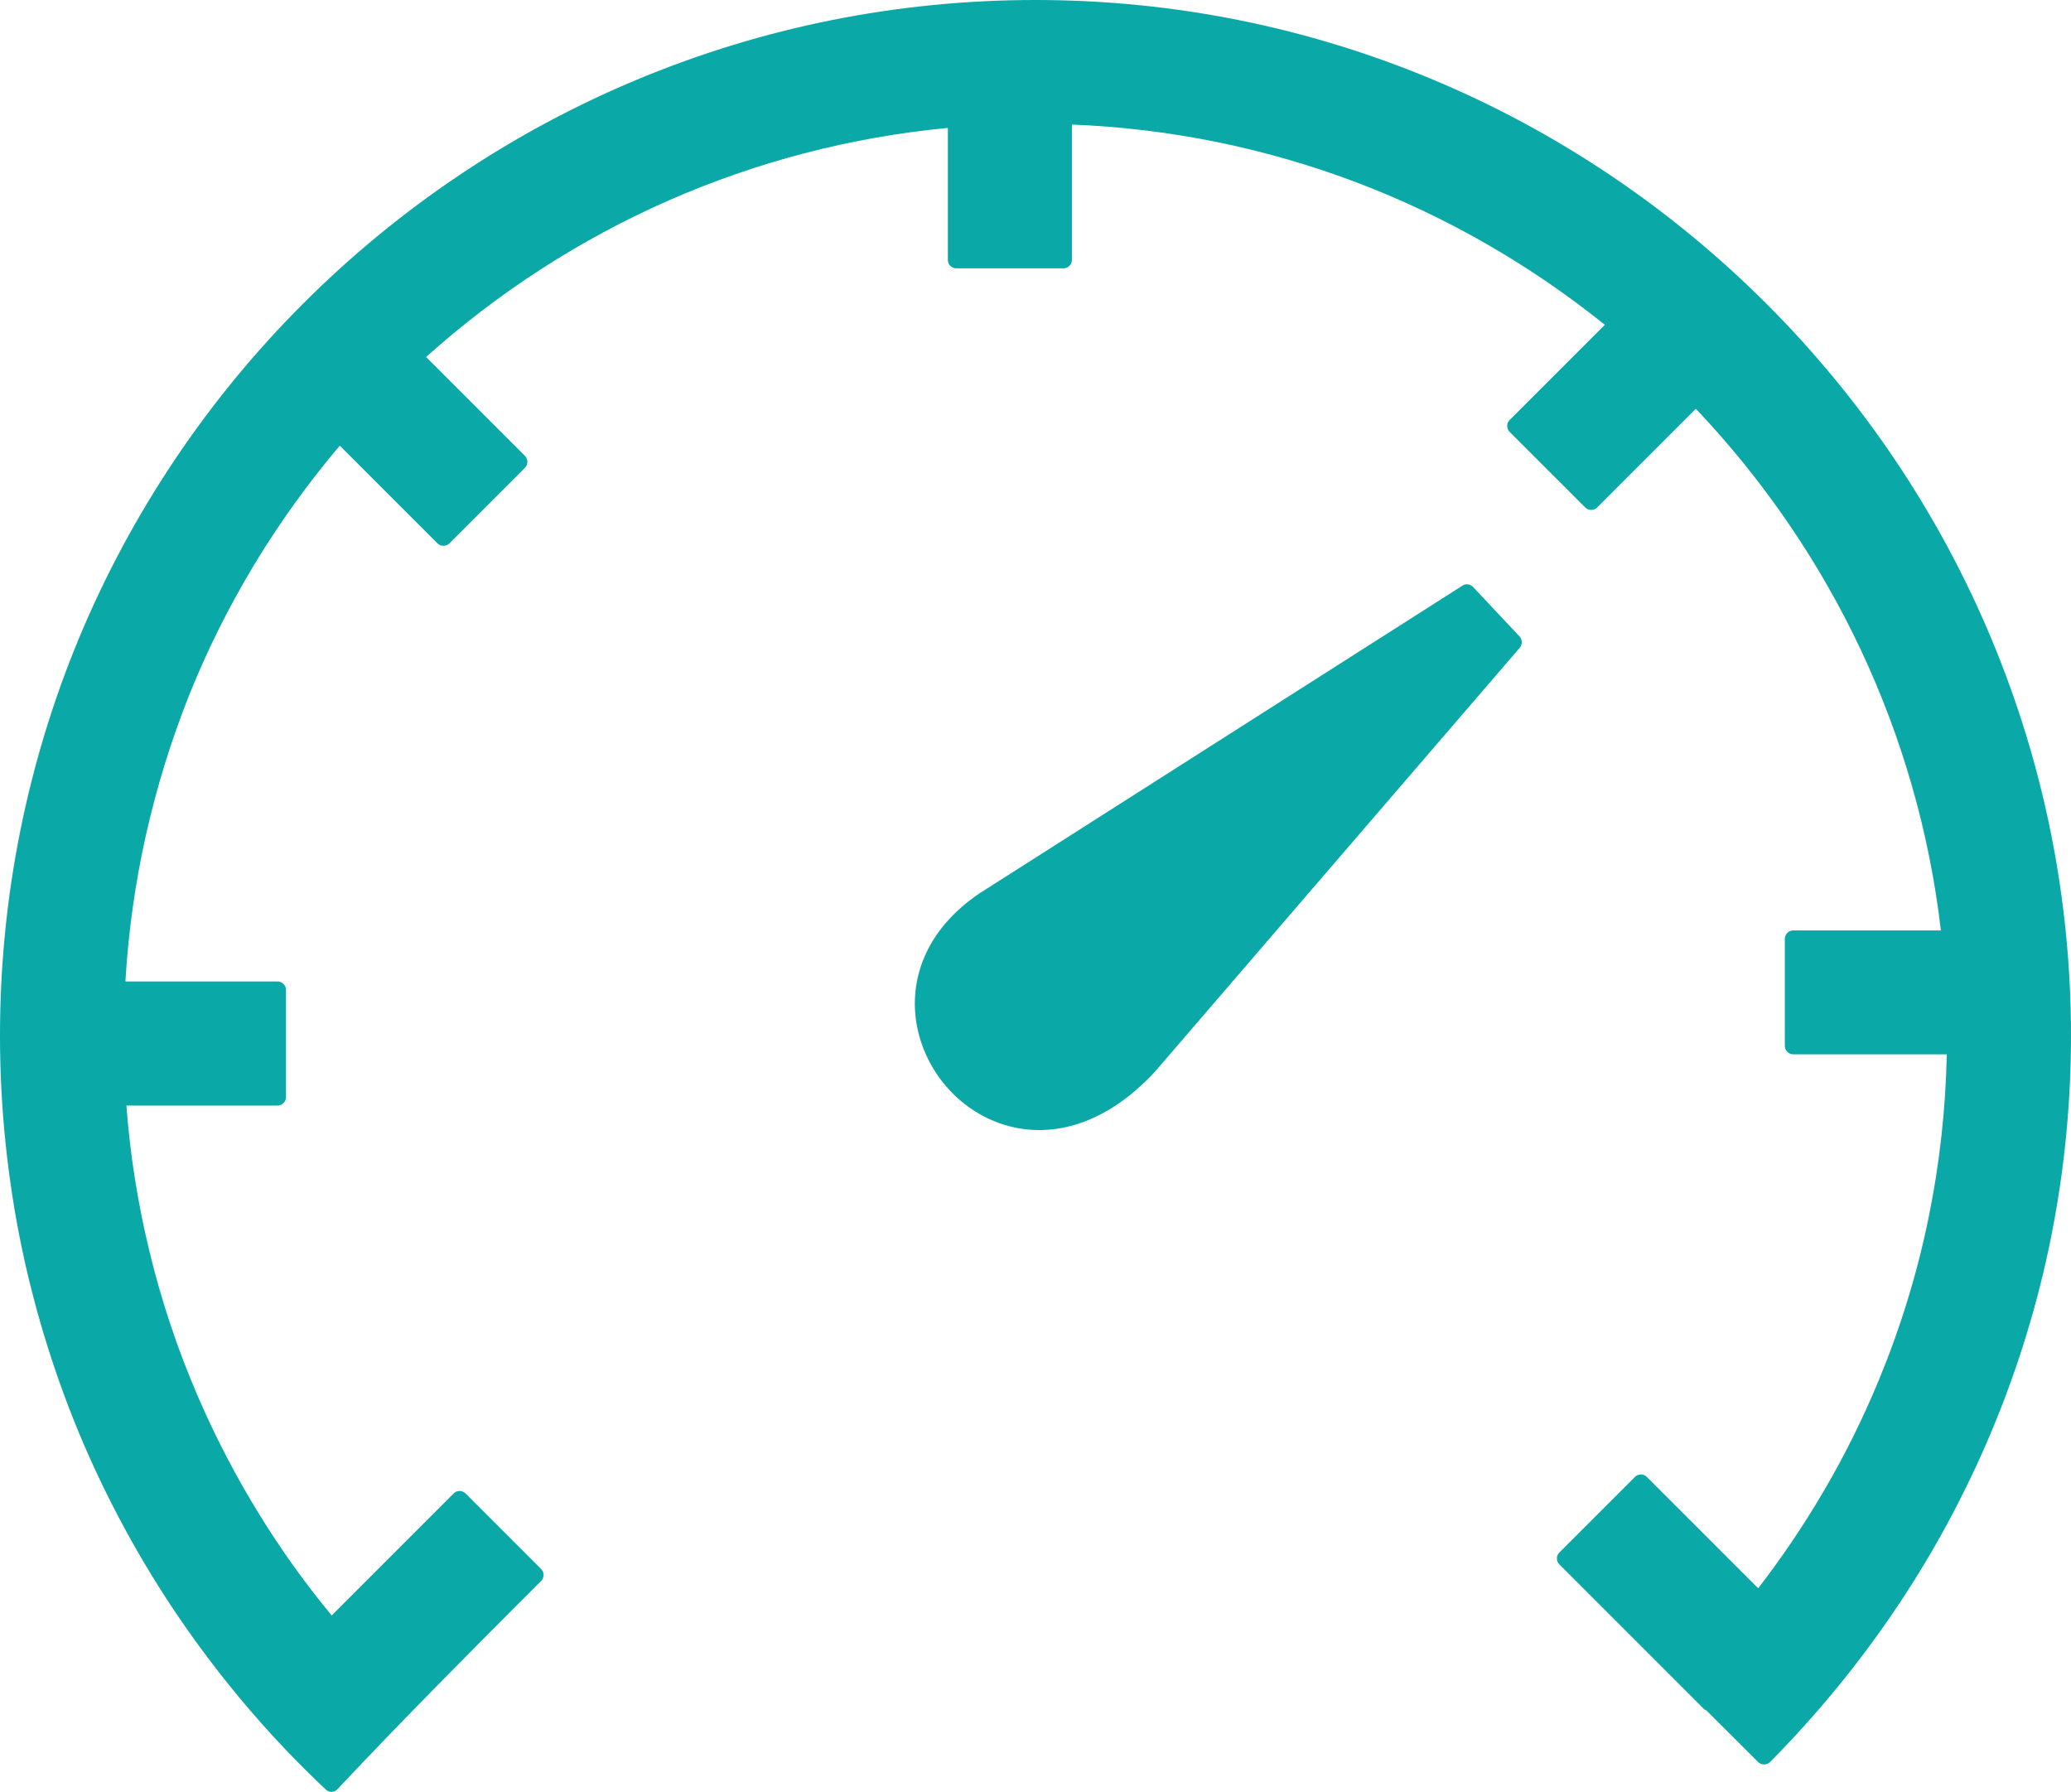
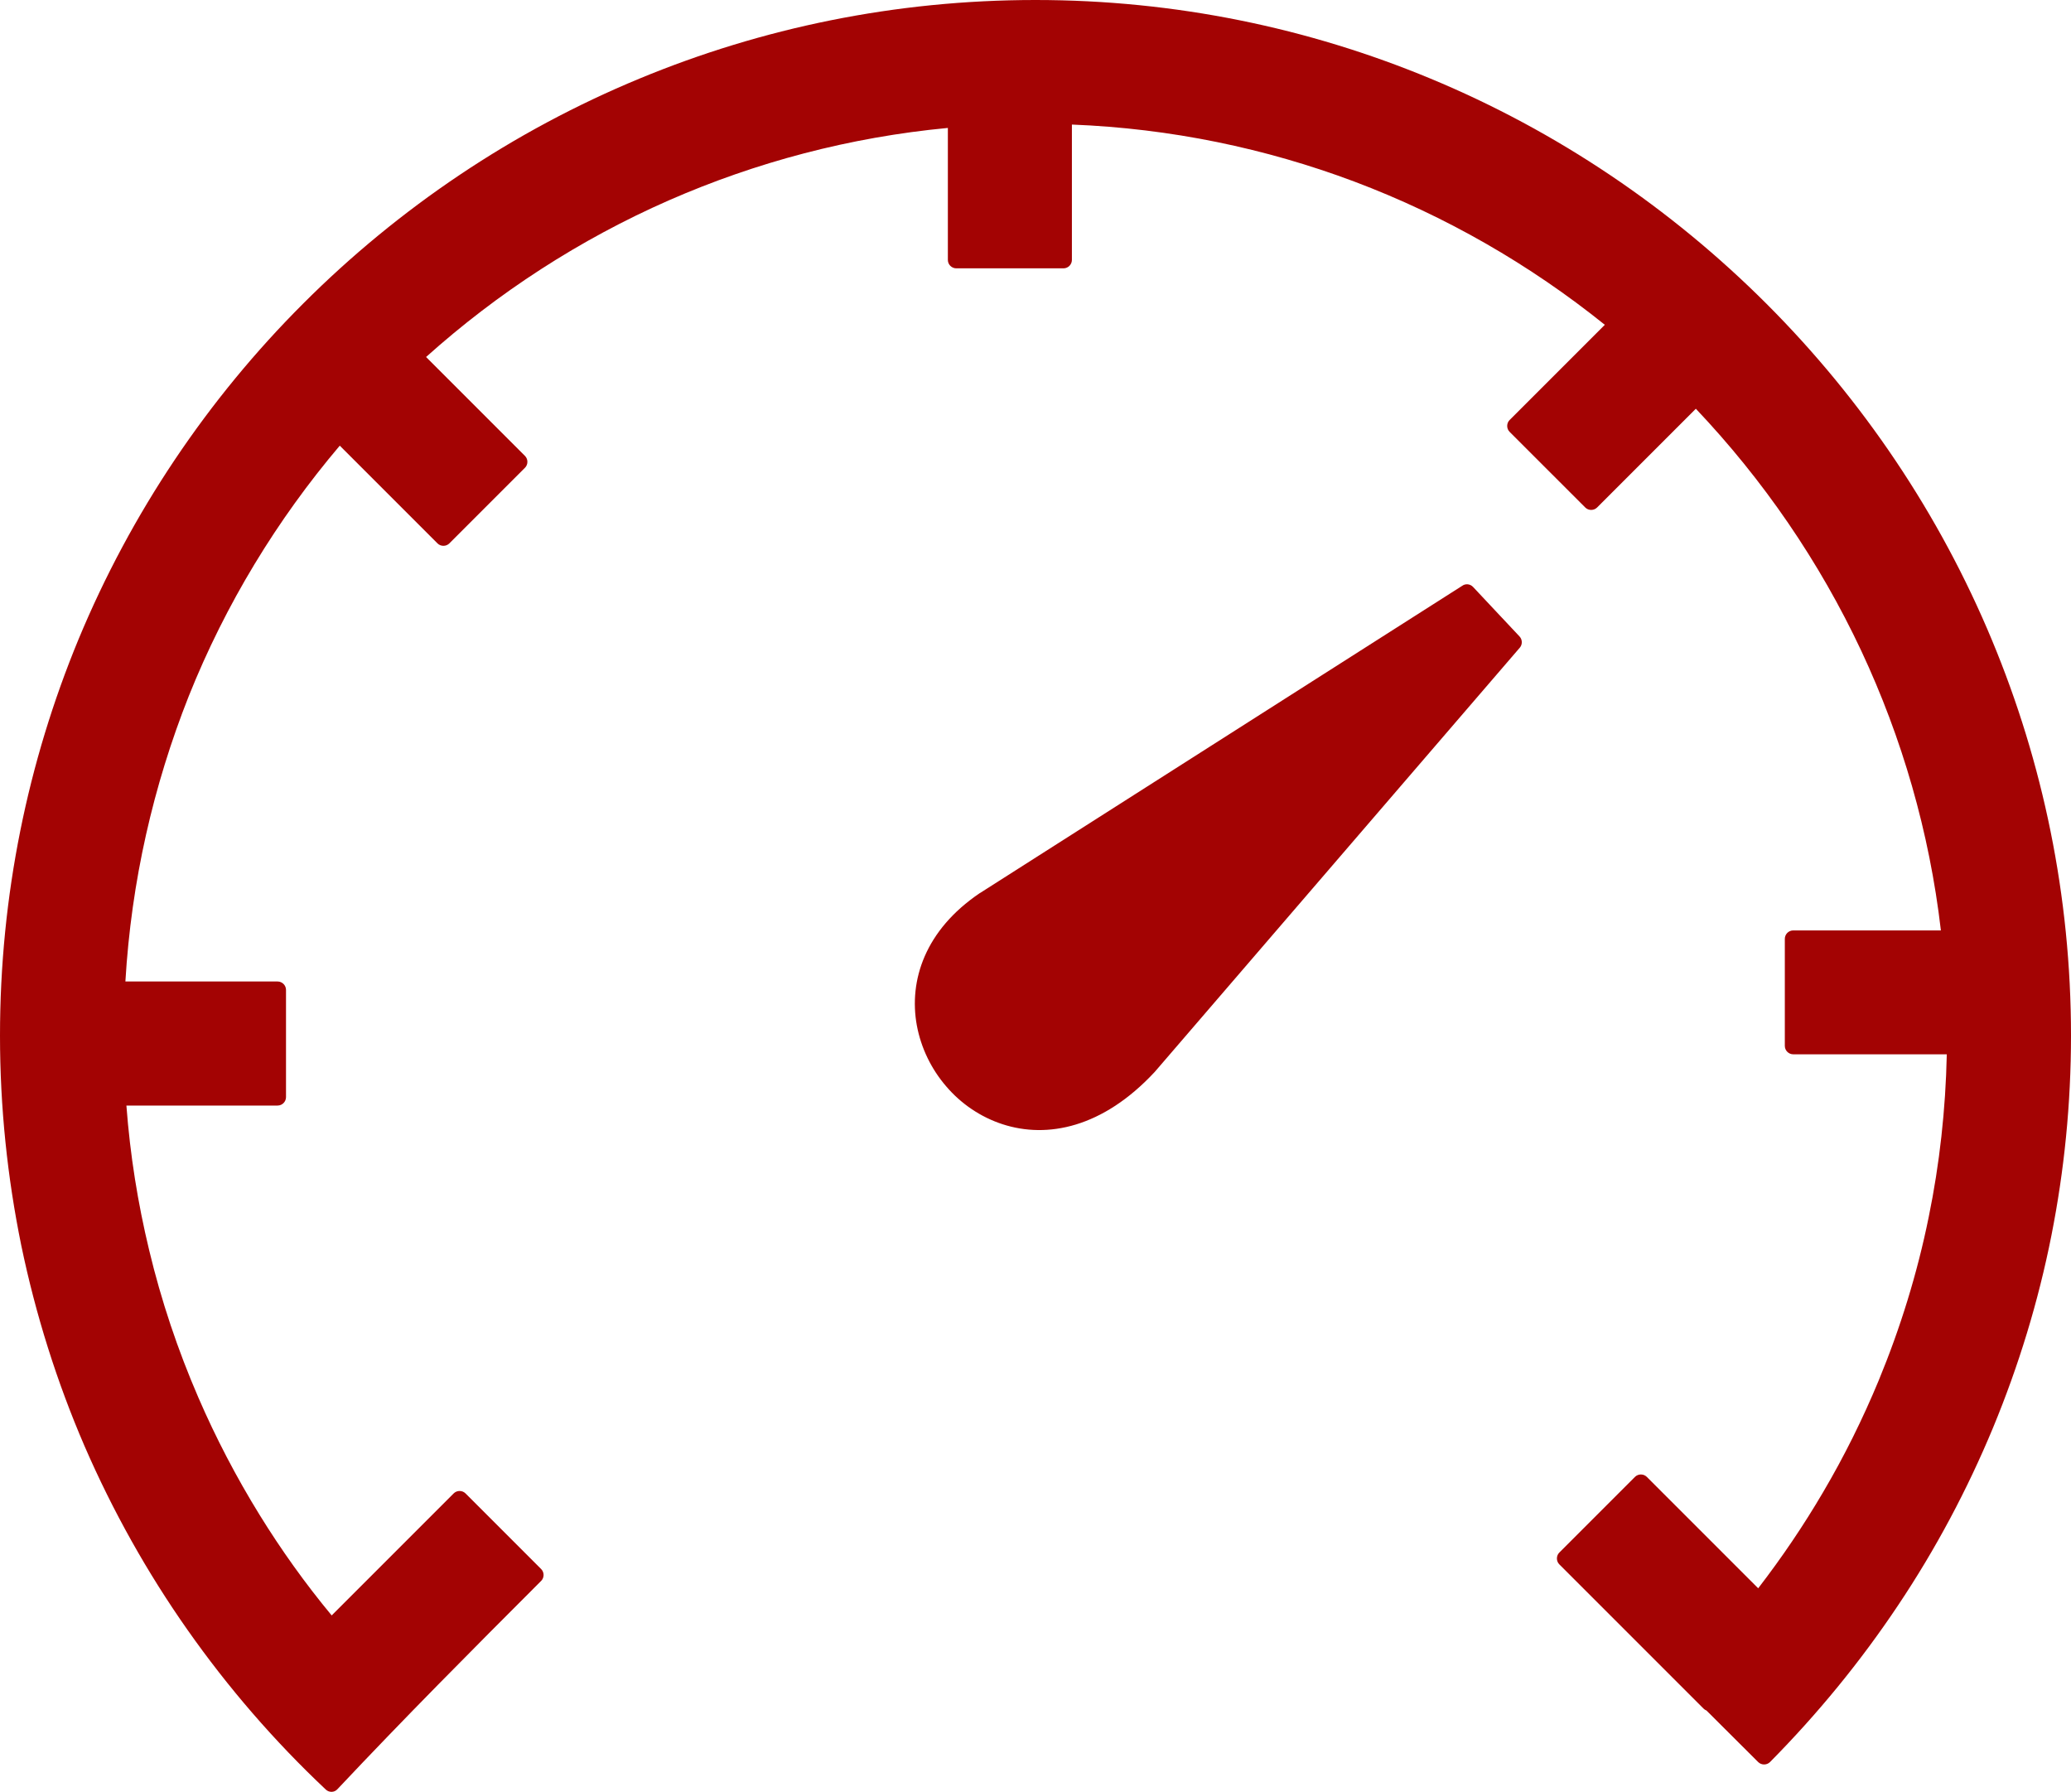
<svg xmlns="http://www.w3.org/2000/svg" version="1.1" id="Layer_1" x="0px" y="0px" viewBox="0 0 122.88 106.3" style="enable-background:new 0 0 122.88 106.3" xml:space="preserve">
  <g>
-     <path fill="#0aa8a7" d="M58.15,52.98l28.6-18.22c0.2-0.15,0.48-0.12,0.65,0.06l2.76,2.94c0.17,0.18,0.18,0.47,0.02,0.66L68.51,63.6 c-3.08,3.31-6.37,3.96-9.02,3.1c-1.32-0.43-2.47-1.22-3.35-2.25c-0.88-1.02-1.49-2.27-1.74-3.61c-0.49-2.67,0.49-5.66,3.73-7.85 L58.15,52.98L58.15,52.98z M19.33,106.17c-3.05-2.87-5.8-6.05-8.21-9.48c-2.39-3.4-4.44-7.06-6.11-10.91 C3.38,82,2.12,78.02,1.26,73.88C0.44,69.86,0,65.7,0,61.44c0-8.32,1.66-16.25,4.65-23.49C7.77,30.43,12.33,23.66,18,18 c5.66-5.66,12.43-10.23,19.95-13.34C45.19,1.66,53.12,0,61.44,0c8.3,0,16.21,1.66,23.43,4.66c7.52,3.12,14.28,7.7,19.95,13.37 c5.68,5.68,10.26,12.46,13.38,19.97c3.01,7.24,4.68,15.16,4.68,23.44c0,4.05-0.4,8.01-1.16,11.85c-0.78,3.94-1.95,7.75-3.46,11.4 c-1.54,3.71-3.43,7.25-5.64,10.55c-2.23,3.34-4.78,6.45-7.6,9.3c-0.19,0.19-0.51,0.19-0.7,0l-3.07-3.06 c-0.06-0.02-0.12-0.06-0.17-0.11l-8.56-8.56c-0.19-0.19-0.19-0.51,0-0.7l4.49-4.49c0.19-0.19,0.51-0.19,0.7,0l6.61,6.61 c1.4-1.82,2.69-3.72,3.85-5.7c1.25-2.12,2.35-4.34,3.3-6.63c1.28-3.1,2.29-6.35,2.97-9.71c0.64-3.12,1-6.35,1.07-9.64h-9.11 c-0.27,0-0.5-0.22-0.5-0.5V55.7c0-0.27,0.22-0.5,0.5-0.5h8.76c-0.68-5.85-2.31-11.43-4.72-16.58c-2.49-5.31-5.82-10.15-9.82-14.37 l-5.86,5.86c-0.19,0.19-0.51,0.19-0.7,0l-4.49-4.49c-0.19-0.19-0.19-0.51,0-0.7l5.65-5.65c-4.44-3.57-9.45-6.46-14.87-8.5 C75.1,8.8,69.47,7.62,63.6,7.39v8.03c0,0.27-0.22,0.5-0.5,0.5h-6.36c-0.27,0-0.5-0.22-0.5-0.5V7.59 c-5.83,0.55-11.4,2.04-16.54,4.29c-5.31,2.33-10.17,5.49-14.42,9.3l5.87,5.87c0.19,0.19,0.19,0.51,0,0.7l-4.49,4.49 c-0.19,0.19-0.51,0.19-0.7,0l-5.8-5.8c-3.73,4.4-6.78,9.41-8.96,14.86C9.1,46.6,7.79,52.29,7.44,58.23h9.03 c0.27,0,0.5,0.22,0.5,0.5v6.36c0,0.27-0.22,0.5-0.5,0.5H7.5c0.22,2.94,0.68,5.8,1.35,8.58c0.72,3.01,1.7,5.92,2.91,8.72 c1.05,2.43,2.27,4.76,3.64,6.98c1.29,2.09,2.72,4.09,4.28,5.97l7.24-7.24c0.19-0.19,0.51-0.19,0.7,0l4.49,4.49 c0.19,0.19,0.19,0.51,0,0.7c-4.14,4.14-8.09,8.11-12.09,12.36C19.84,106.35,19.53,106.36,19.33,106.17L19.33,106.17z" />
+     <path fill="#a30303" d="M58.15,52.98l28.6-18.22c0.2-0.15,0.48-0.12,0.65,0.06l2.76,2.94c0.17,0.18,0.18,0.47,0.02,0.66L68.51,63.6 c-3.08,3.31-6.37,3.96-9.02,3.1c-1.32-0.43-2.47-1.22-3.35-2.25c-0.88-1.02-1.49-2.27-1.74-3.61c-0.49-2.67,0.49-5.66,3.73-7.85 L58.15,52.98L58.15,52.98z M19.33,106.17c-3.05-2.87-5.8-6.05-8.21-9.48c-2.39-3.4-4.44-7.06-6.11-10.91 C3.38,82,2.12,78.02,1.26,73.88C0.44,69.86,0,65.7,0,61.44c0-8.32,1.66-16.25,4.65-23.49C7.77,30.43,12.33,23.66,18,18 c5.66-5.66,12.43-10.23,19.95-13.34C45.19,1.66,53.12,0,61.44,0c8.3,0,16.21,1.66,23.43,4.66c7.52,3.12,14.28,7.7,19.95,13.37 c5.68,5.68,10.26,12.46,13.38,19.97c3.01,7.24,4.68,15.16,4.68,23.44c0,4.05-0.4,8.01-1.16,11.85c-0.78,3.94-1.95,7.75-3.46,11.4 c-1.54,3.71-3.43,7.25-5.64,10.55c-2.23,3.34-4.78,6.45-7.6,9.3c-0.19,0.19-0.51,0.19-0.7,0l-3.07-3.06 c-0.06-0.02-0.12-0.06-0.17-0.11l-8.56-8.56c-0.19-0.19-0.19-0.51,0-0.7l4.49-4.49c0.19-0.19,0.51-0.19,0.7,0l6.61,6.61 c1.4-1.82,2.69-3.72,3.85-5.7c1.25-2.12,2.35-4.34,3.3-6.63c1.28-3.1,2.29-6.35,2.97-9.71c0.64-3.12,1-6.35,1.07-9.64h-9.11 c-0.27,0-0.5-0.22-0.5-0.5V55.7c0-0.27,0.22-0.5,0.5-0.5h8.76c-0.68-5.85-2.31-11.43-4.72-16.58c-2.49-5.31-5.82-10.15-9.82-14.37 l-5.86,5.86c-0.19,0.19-0.51,0.19-0.7,0l-4.49-4.49c-0.19-0.19-0.19-0.51,0-0.7l5.65-5.65c-4.44-3.57-9.45-6.46-14.87-8.5 C75.1,8.8,69.47,7.62,63.6,7.39v8.03c0,0.27-0.22,0.5-0.5,0.5h-6.36c-0.27,0-0.5-0.22-0.5-0.5V7.59 c-5.83,0.55-11.4,2.04-16.54,4.29c-5.31,2.33-10.17,5.49-14.42,9.3l5.87,5.87c0.19,0.19,0.19,0.51,0,0.7l-4.49,4.49 c-0.19,0.19-0.51,0.19-0.7,0l-5.8-5.8c-3.73,4.4-6.78,9.41-8.96,14.86C9.1,46.6,7.79,52.29,7.44,58.23h9.03 c0.27,0,0.5,0.22,0.5,0.5v6.36c0,0.27-0.22,0.5-0.5,0.5H7.5c0.22,2.94,0.68,5.8,1.35,8.58c0.72,3.01,1.7,5.92,2.91,8.72 c1.05,2.43,2.27,4.76,3.64,6.98c1.29,2.09,2.72,4.09,4.28,5.97l7.24-7.24c0.19-0.19,0.51-0.19,0.7,0l4.49,4.49 c0.19,0.19,0.19,0.51,0,0.7c-4.14,4.14-8.09,8.11-12.09,12.36C19.84,106.35,19.53,106.36,19.33,106.17L19.33,106.17z" />
  </g>
</svg>
